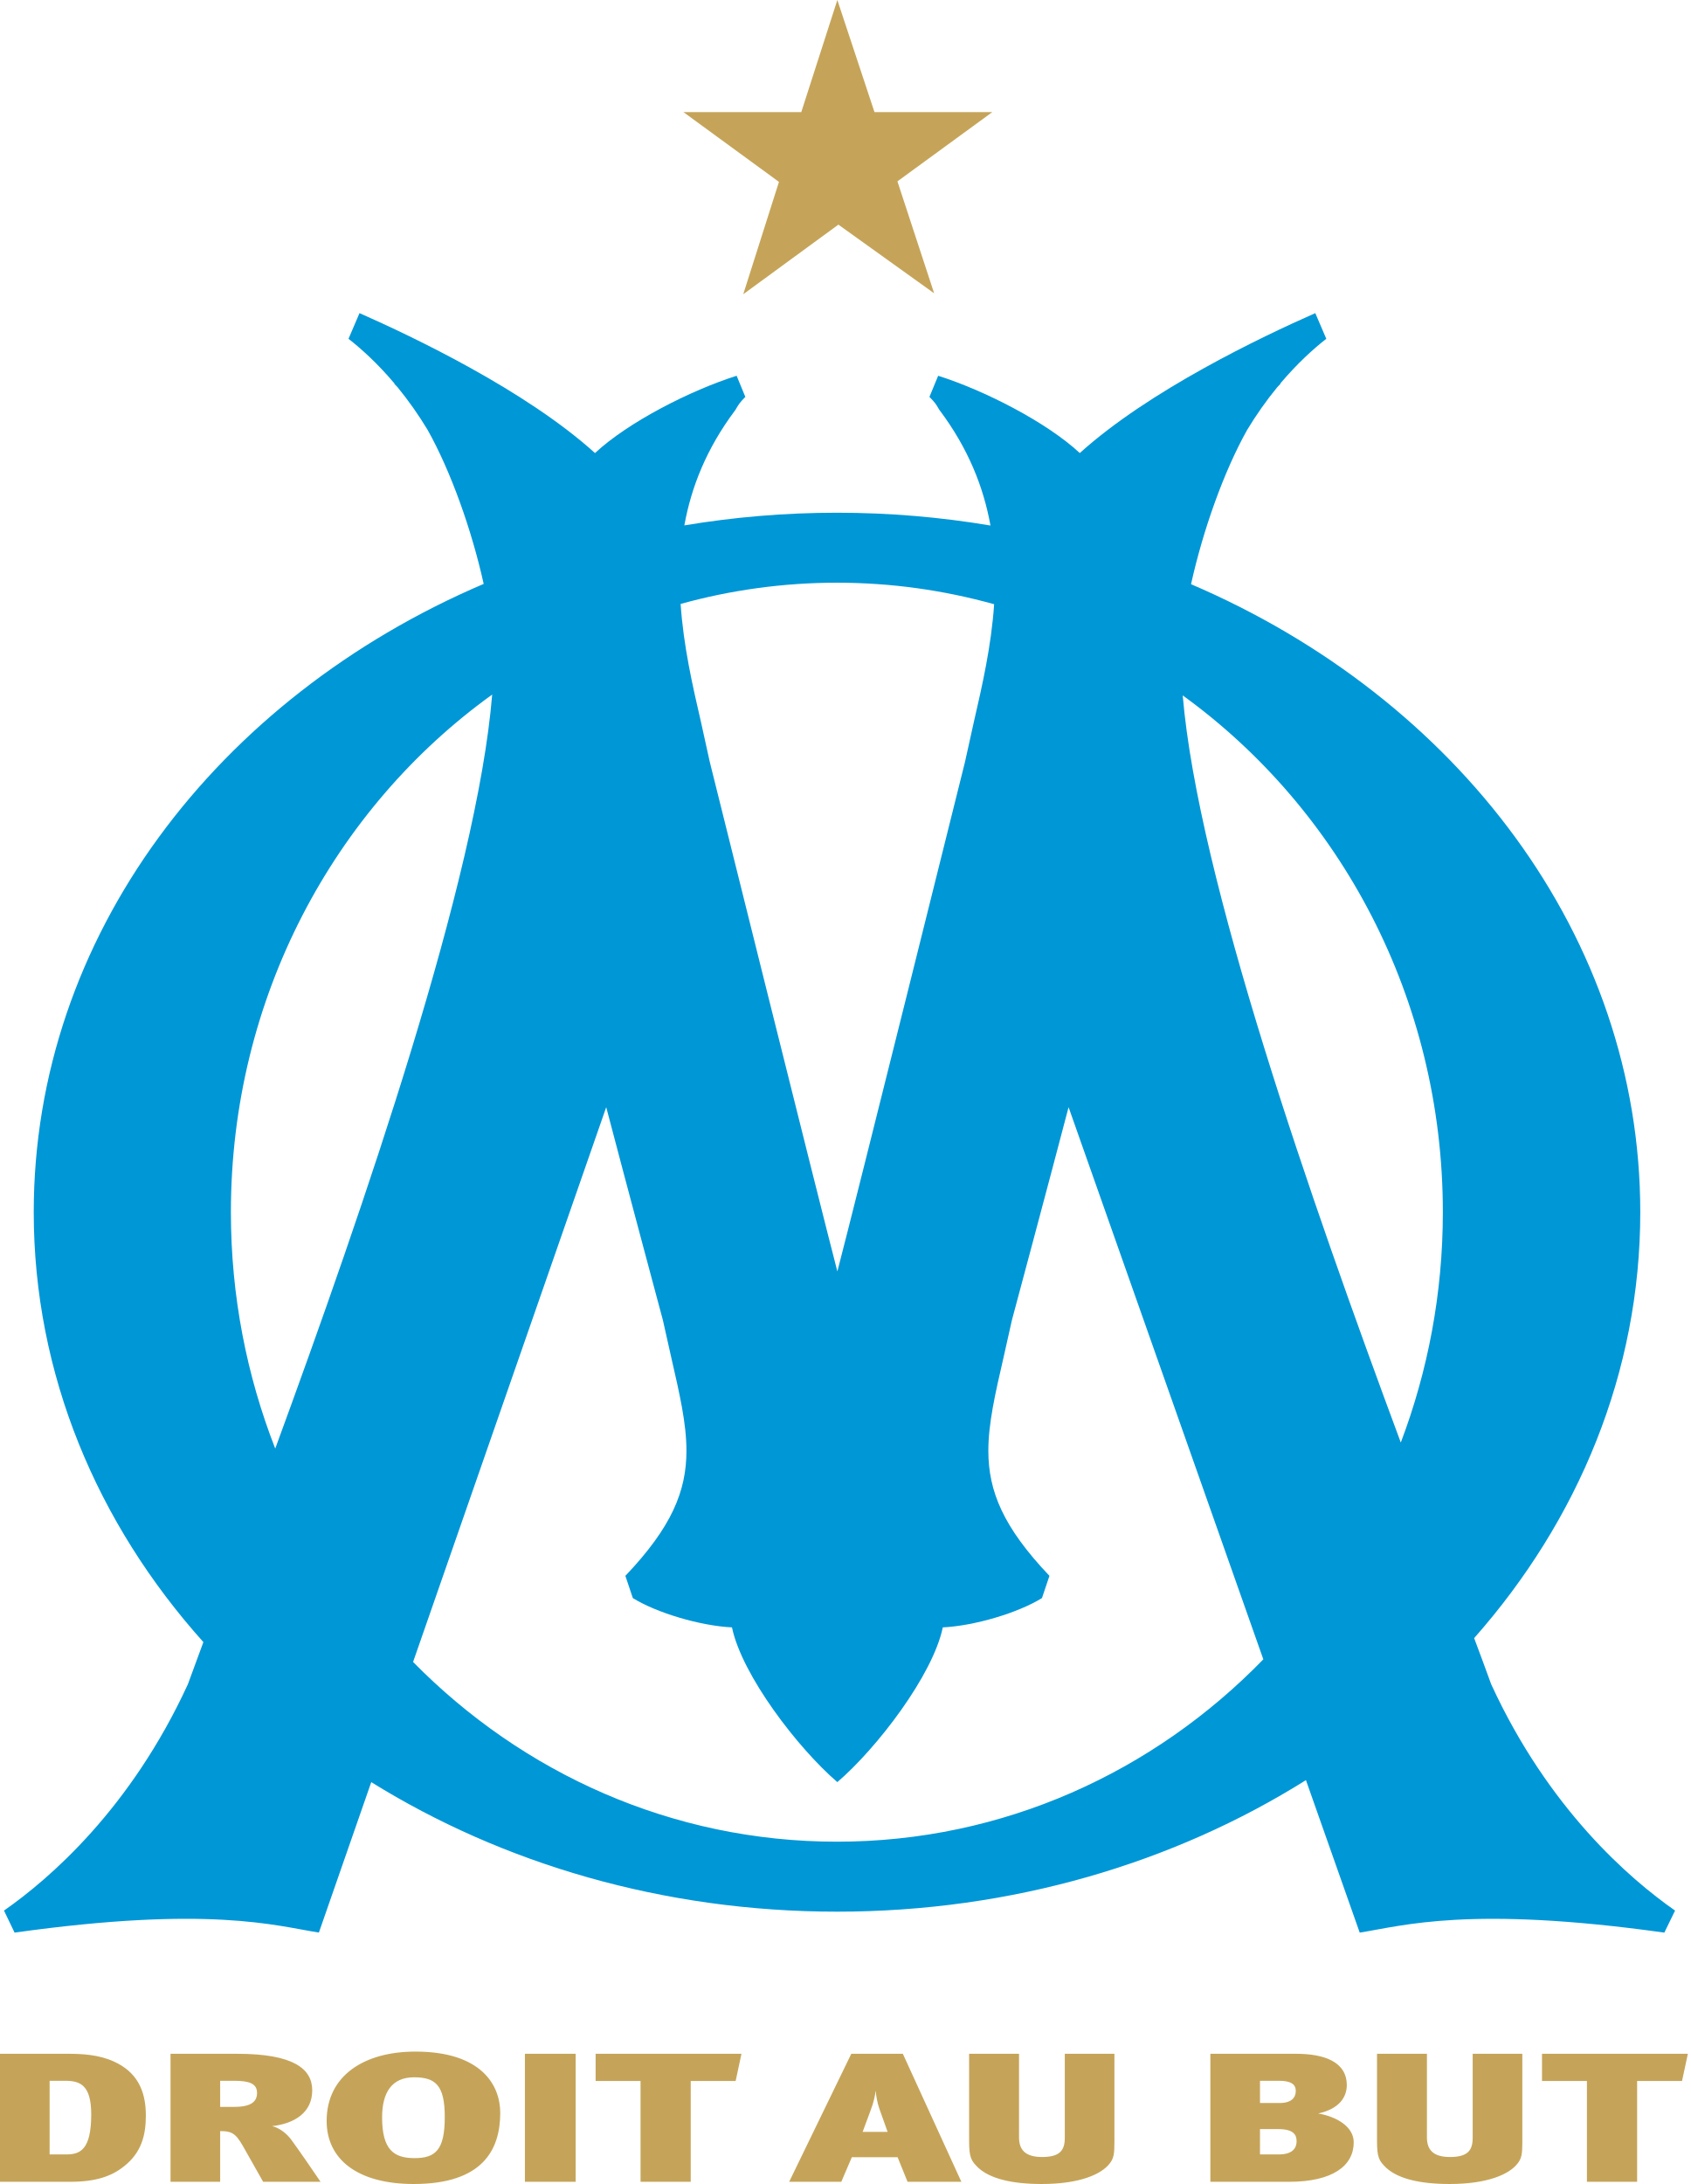
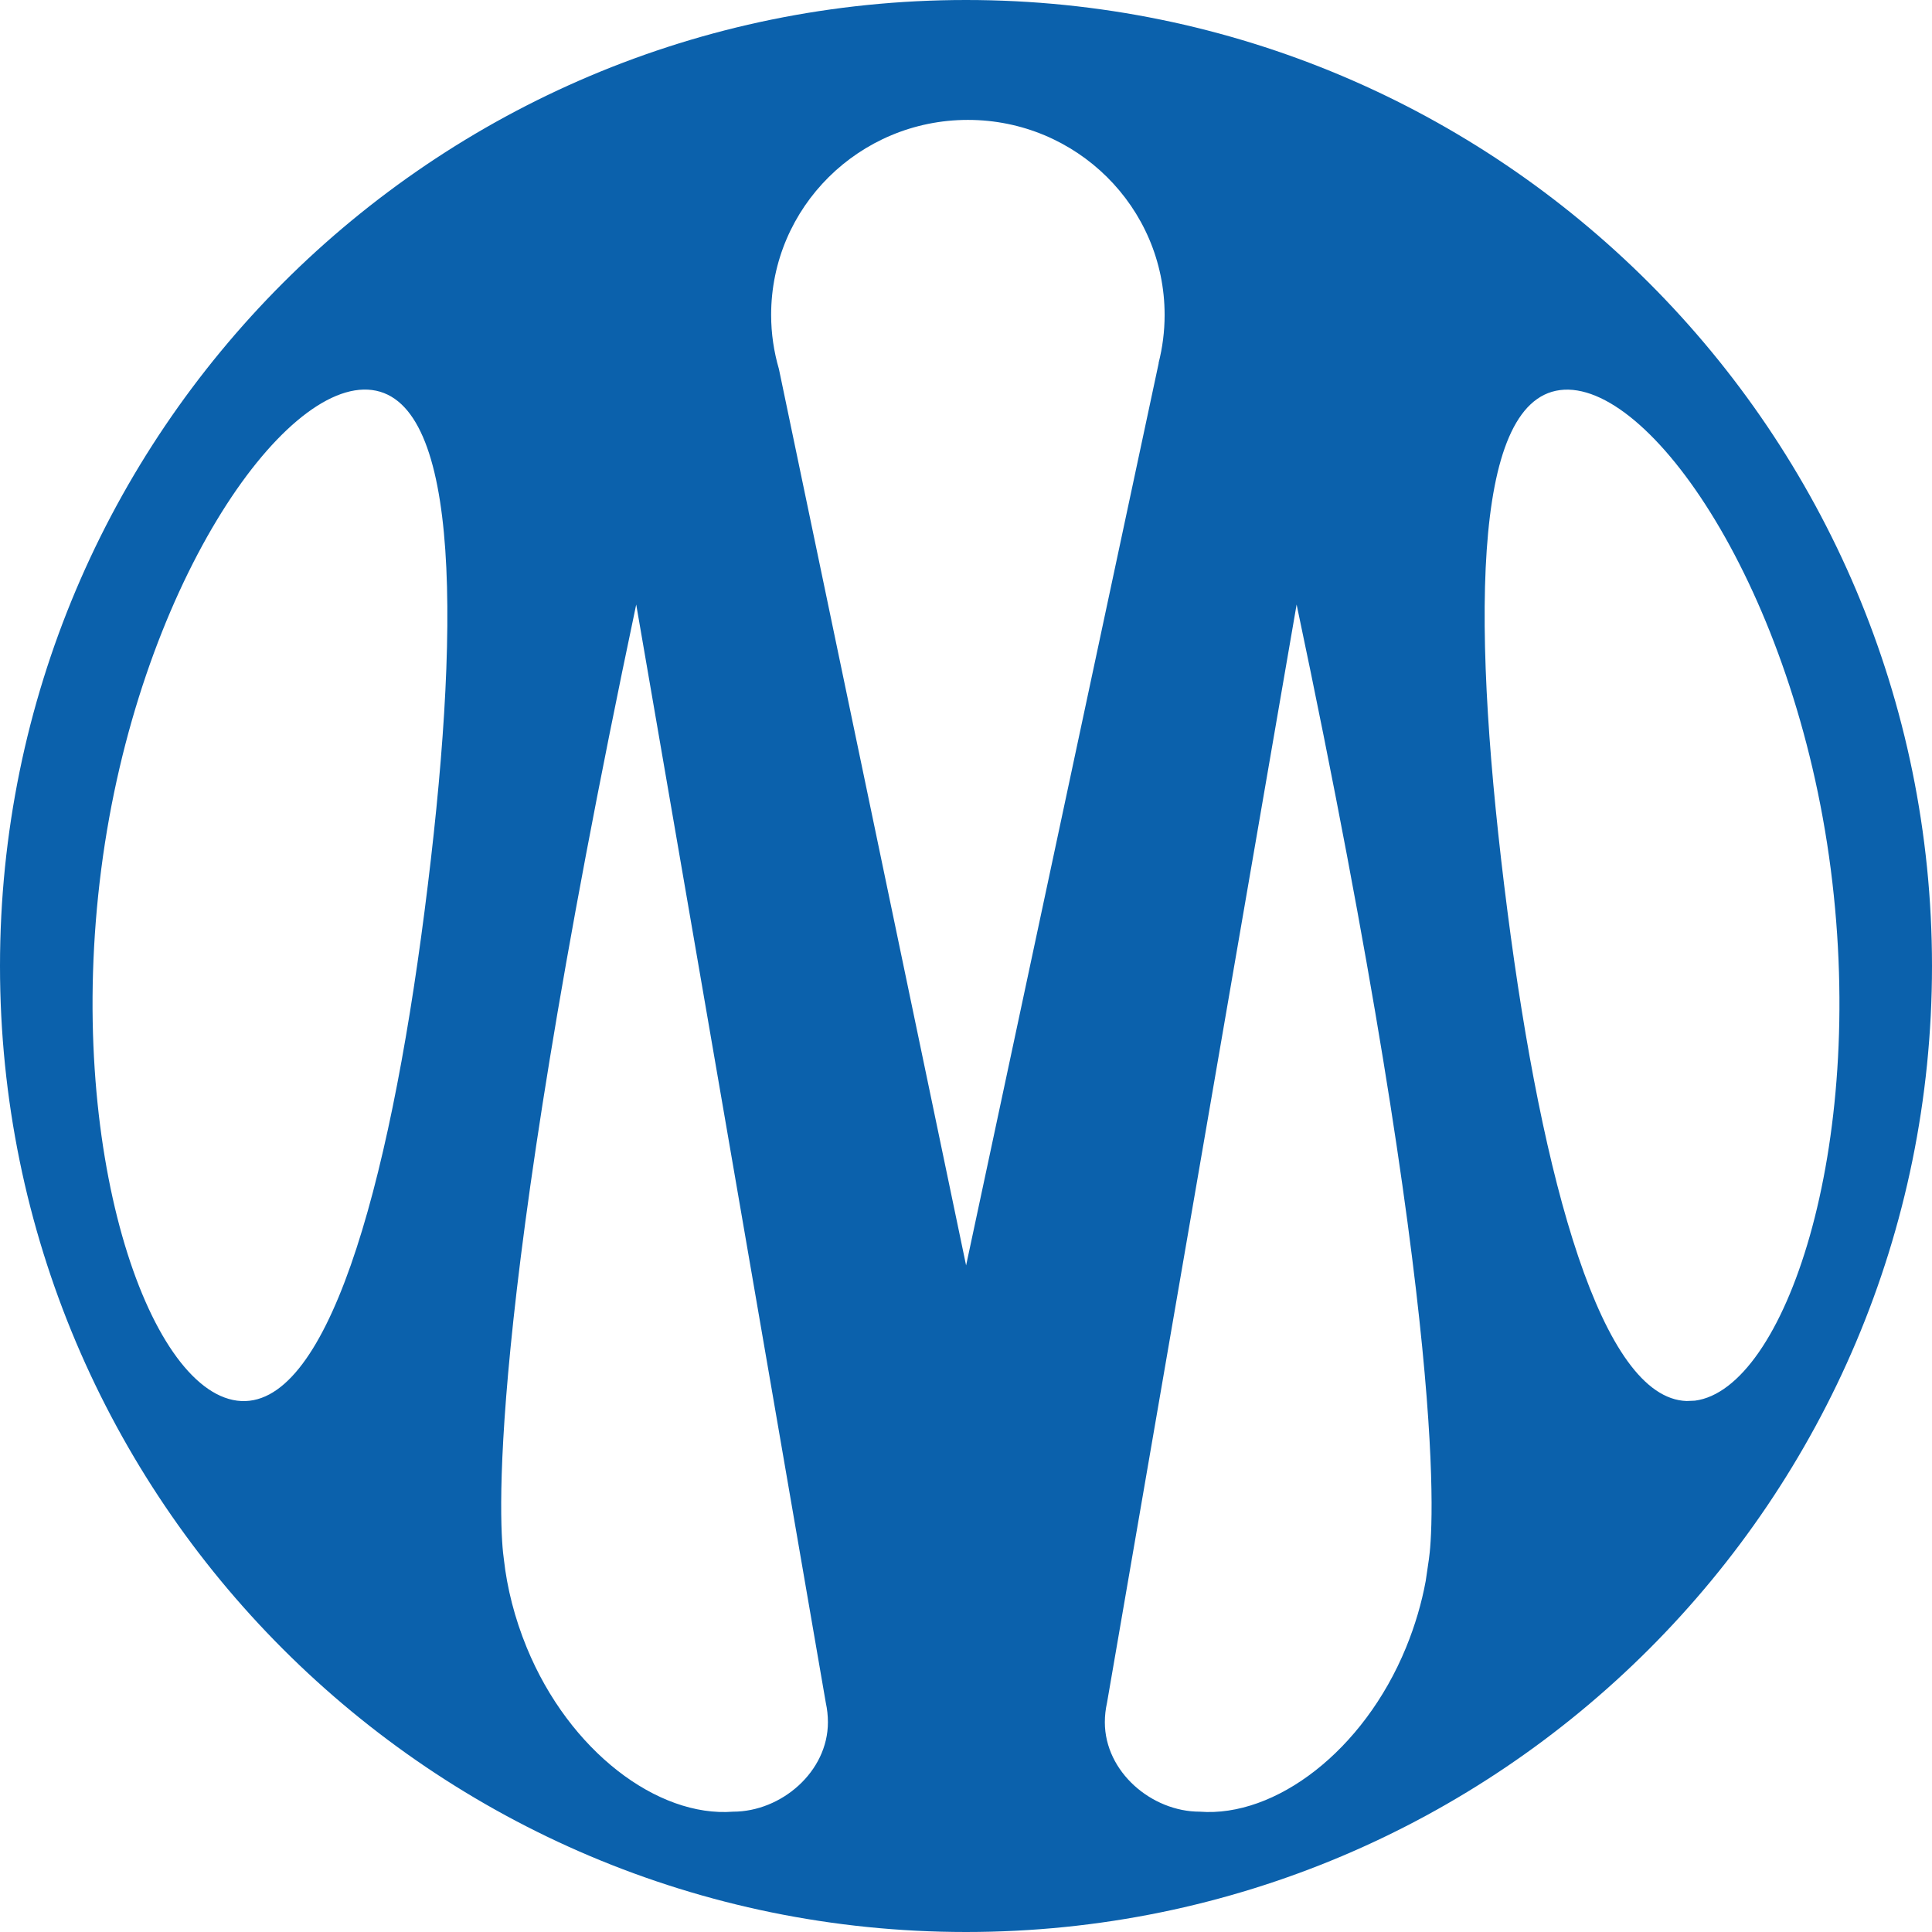
- <svg xmlns="http://www.w3.org/2000/svg" width="542" height="700" viewBox="0 0 542 700" fill="none">
-   <path fill-rule="evenodd" clip-rule="evenodd" d="M268.275 590.286C215.385 590.286 167.449 568.303 132.419 532.68L194.333 354.867C200.151 377.093 212.517 423.196 212.497 423.107L215.193 435.132C217.887 446.86 220.053 456.256 220.053 464.987C220.053 477.949 215.288 489.503 200.472 505.08L202.868 512.202C210.501 516.946 224.555 521.122 234.647 521.594C237.846 536.965 255.822 560.371 268.425 571.191C281.052 560.371 299.035 536.965 302.23 521.594C312.321 521.122 326.379 516.946 334.018 512.202L336.42 505.08C321.599 489.503 316.832 477.949 316.832 464.987C316.832 456.256 318.988 446.86 321.692 435.132L324.389 423.107C324.367 423.196 336.735 377.093 342.552 354.867L404.982 531.839C369.88 567.961 321.592 590.286 268.275 590.286ZM74.017 388.522C74.017 319.748 107.175 259.042 157.773 222.618C152.982 281.552 116.638 386.845 88.232 464.289C79.096 440.892 74.017 415.33 74.017 388.522ZM318.687 193.662C317.784 207.035 314.854 219.819 312.171 231.46C312.171 231.46 309.42 243.914 309.352 244.183C309.325 244.265 274.195 385.483 268.432 407.511C262.683 385.483 227.547 244.265 227.526 244.183C227.478 243.914 224.72 231.46 224.72 231.46C222.016 219.791 219.087 206.973 218.185 193.566C234.172 189.148 250.954 186.763 268.275 186.763C285.716 186.763 302.61 189.186 318.687 193.662ZM462.53 388.522C462.53 414.591 457.714 439.482 449.05 462.353C420.422 385.216 384.064 281.377 379.142 222.888C429.528 259.339 462.53 319.911 462.53 388.522ZM478.02 539.811C476.447 535.466 474.614 530.504 472.565 525.036C505.955 487.23 525.819 439.902 525.819 388.522C525.819 300.174 467.112 223.771 381.809 187.242C385.652 169.88 392.349 151.058 399.815 137.761C402.717 132.956 405.983 128.319 409.486 124.056C409.637 123.898 410.479 123.03 410.479 123.03L410.406 122.943C415.802 116.544 421.011 111.832 425.165 108.588L421.64 100.363C404.496 107.916 368.357 125.128 346.145 145.208C335.469 135.272 315.512 125.111 300.746 120.437L297.951 127.208C299.802 129.126 299.99 129.416 301.064 131.277L301.178 131.434L301.291 131.583C310.44 143.815 315.316 156.222 317.513 168.438C301.584 165.755 285.145 164.334 268.318 164.334C251.582 164.334 235.226 165.741 219.382 168.396C221.579 156.192 226.455 143.8 235.606 131.583L235.711 131.434L235.814 131.277C236.903 129.416 237.087 129.126 238.928 127.208L236.142 120.437C221.373 125.111 201.41 135.272 190.733 145.208C168.532 125.128 132.375 107.916 115.245 100.363L111.721 108.588C115.867 111.832 121.082 116.544 126.483 122.943L126.414 123.03C126.414 123.03 127.249 123.898 127.406 124.056C130.898 128.32 134.171 132.956 137.067 137.761C144.516 151.034 151.203 169.811 155.053 187.146C69.63 223.635 10.816 300.091 10.816 388.522C10.816 440.48 31.123 488.305 65.196 526.315C63.354 531.285 61.688 535.808 60.234 539.811C41.891 579.725 15.878 602.174 1.283 612.363L4.671 619.428C67.06 610.687 88.341 617.217 102.224 619.414L119.013 571.197C161.127 597.335 212.657 612.713 268.318 612.713C324.431 612.713 376.34 597.082 418.643 570.555L435.882 619.428C449.762 617.231 471.136 610.687 533.532 619.428L536.973 612.363C522.376 602.174 496.369 579.725 478.02 539.811Z" fill="#0097D7" />
-   <path fill-rule="evenodd" clip-rule="evenodd" d="M268.425 0L256.866 35.924H219.074L249.708 58.297L238.264 94.303L268.76 71.998L299.456 94.003L287.685 58.127L318.111 35.924H280.327L268.425 0Z" fill="#C5A459" />
-   <path fill-rule="evenodd" clip-rule="evenodd" d="M20.798 666.916H15.909V690.521H21.243C25.688 690.521 29.243 689.05 29.243 677.689C29.243 668.155 25.6 666.916 20.798 666.916ZM39.733 694.354C35.821 697.468 30.842 699.295 22.489 699.295H0V658.265H21.866C26.133 658.265 31.642 658.498 36.623 660.798C43.644 664.036 46.754 669.681 46.754 678.044C46.754 684.402 45.334 689.94 39.733 694.354ZM70.578 666.916V675.28H75.112C80.536 675.28 82.4 673.568 82.4 670.804C82.4 667.86 80.002 666.916 75.022 666.916L70.578 666.916ZM84.355 699.295L77.866 687.818C75.467 683.574 74.044 683.048 70.578 683.048V699.295H54.666V658.265H76.001C94.223 658.265 100.088 663.152 100.088 669.976C100.088 677.045 94.491 680.639 87.202 681.459C89.334 681.87 91.914 683.752 93.422 685.875C95.466 688.639 100.712 696.236 102.758 699.295H84.355ZM142.579 678.517C142.579 668.271 139.558 665.801 132.713 665.801C125.514 665.801 122.489 670.803 122.489 678.633C122.489 689.111 126.312 691.705 132.891 691.705C139.646 691.705 142.579 689.05 142.579 678.517ZM104.712 679.811C104.712 665.213 116.802 657.561 133.155 657.561C154.225 657.561 160.36 668.21 160.36 677.216C160.36 688.995 154.758 700 132.625 700C114.667 700 104.712 692.116 104.712 679.811ZM168.272 699.296V658.265H184.537V699.296H168.272ZM235.827 666.977H221.425V699.296H205.338V666.977H190.938V658.265H237.693L235.827 666.977ZM281.869 675.806C281.248 673.979 280.799 671.57 280.717 670.036C280.539 671.57 280.095 673.809 279.026 676.573L276.536 683.286H284.536L281.869 675.806ZM290.938 699.295L287.74 691.41H273.07L269.691 699.295H252.982L272.895 658.265H289.423L308.182 699.295H290.938ZM357.246 686.64C357.246 690.173 357.068 691.759 355.739 693.409C353.161 696.824 346.223 699.999 333.959 699.999C324.183 699.999 317.427 698.234 313.692 694.881C311.382 692.643 310.667 691.644 310.667 686.169V658.265H326.668V685.052C326.668 688.817 328.447 691.349 334.044 691.349C339.738 691.349 341.338 689.226 341.338 685.231V658.265H357.246V686.64ZM409.783 682.405H403.915V690.521H409.958C413.961 690.521 415.645 688.817 415.645 686.284C415.645 684.224 414.67 682.405 409.783 682.405ZM403.915 666.916V674.04H410.224C414.047 674.04 415.385 672.275 415.385 670.153C415.385 668.039 413.783 666.916 410.047 666.916H403.915ZM413.16 699.296H388.003V658.265H415.468C424.447 658.265 431.738 660.798 431.738 668.332C431.738 672.037 429.425 675.923 422.578 677.393C428.625 678.455 433.959 681.692 433.959 686.641C433.959 694.114 427.295 699.296 413.16 699.296ZM488.006 686.64C488.006 690.173 487.825 691.759 486.494 693.409C483.913 696.824 476.981 699.999 464.717 699.999C454.935 699.999 448.181 698.234 444.452 694.881C442.135 692.643 441.427 691.644 441.427 686.169V658.265H457.428V685.052C457.428 688.817 459.206 691.349 464.804 691.349C470.493 691.349 472.093 689.226 472.093 685.231V658.265H488.006L488.006 686.64ZM539.205 666.977H524.806V699.296H508.716V666.977H494.316V658.265H541.074L539.205 666.977Z" fill="#C5A459" />
+ <svg xmlns="http://www.w3.org/2000/svg" width="700" height="700" viewBox="0 0 700 700" fill="none">
+   <path d="M350.013 0C543.31 0.004 699.995 156.715 700 350.013C699.995 543.308 543.31 699.995 350.013 700C156.715 699.995 0.005 543.307 0 350.013C0.005 156.715 156.715 0.005 350.013 0ZM230.512 219.028C174.431 484.677 181.199 555.65 182.561 564.96C183.715 575.37 186.451 586.217 190.847 596.945C206.264 634.514 238.303 658.519 265.619 656.404C283.068 656.401 299.97 641.962 299.97 623.993C299.97 621.587 299.704 619.237 299.214 616.991L230.512 219.028ZM401.085 616.991C400.582 619.237 400.306 621.587 400.306 623.993C400.306 641.96 417.234 656.399 434.683 656.404C461.998 658.516 494.012 634.512 509.429 596.945C512.727 588.894 515.097 580.786 516.557 572.843L517.715 564.96C519.076 555.663 525.877 484.718 469.789 219.028L401.085 616.991ZM134.786 141.309C102.435 137.157 49.738 213.582 36.669 315.005C23.602 416.437 53.556 503.306 85.904 507.489C118.25 511.654 140.76 431.521 153.826 330.091C166.905 228.668 167.127 145.494 134.786 141.309ZM565.212 141.335C532.873 145.523 533.108 228.694 546.172 330.117C558.832 428.38 580.356 506.605 611.098 507.616L614.095 507.489C646.447 503.322 676.395 416.468 663.331 315.03C650.246 213.581 597.562 137.166 565.212 141.335ZM350.691 43.443C311.34 43.448 279.403 75.079 279.396 114.085C279.396 120.889 280.401 127.476 282.217 133.704L350.036 458.48L419.823 131.538H419.772C421.2 125.958 421.964 120.097 421.964 114.085C421.956 75.08 390.045 43.449 350.691 43.443Z" fill="#0B61AC" />
</svg>
